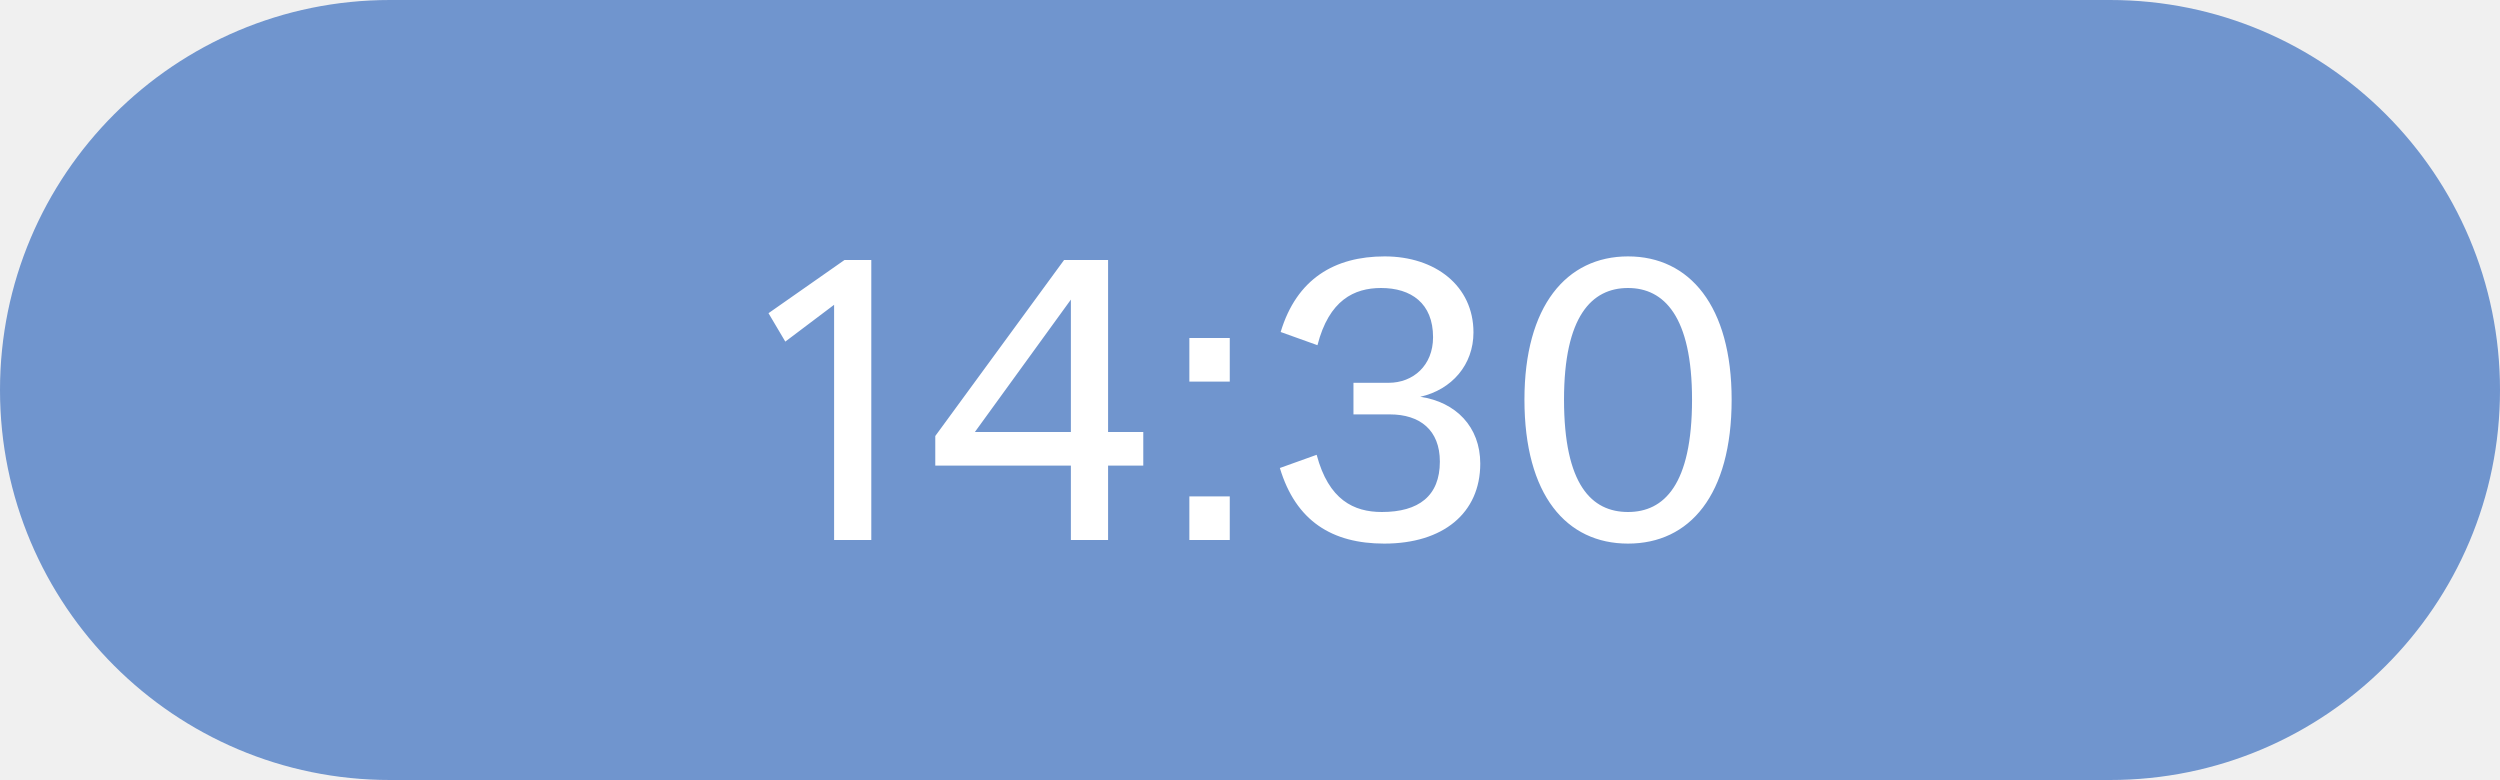
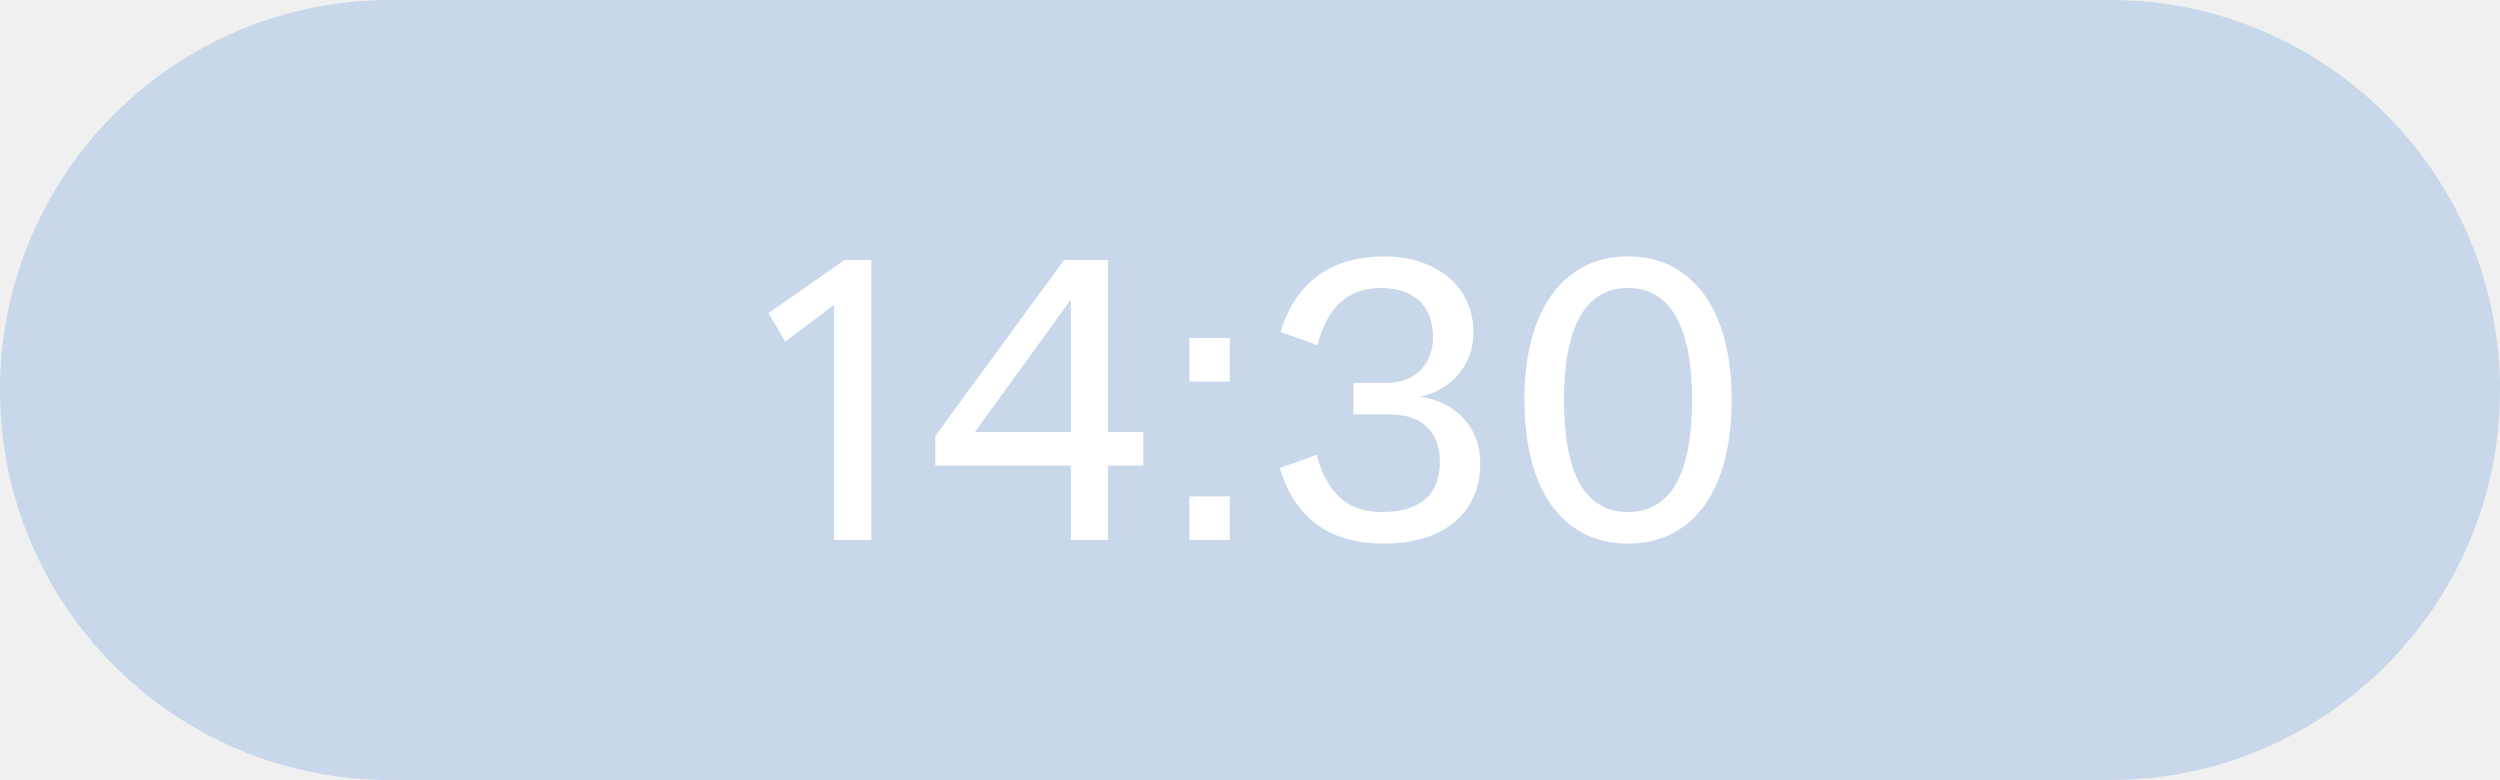
<svg xmlns="http://www.w3.org/2000/svg" width="125" height="39" viewBox="0 0 125 39" fill="none">
-   <rect width="125" height="39" rx="19.5" fill="#7095CE" />
-   <path d="M39.265 17.08L38.425 15.66L42.225 13H43.565V27H41.705V15.24L39.265 17.08ZM46.764 23.28V21.8L53.204 13H55.404V21.6H57.164V23.28H55.404V27H53.544V23.28H46.764ZM48.744 21.6H53.544V14.98L48.744 21.6ZM59.468 27V24.82H61.488V27H59.468ZM59.468 19.08V16.9H61.488V19.08H59.468ZM69.213 27.18C66.613 27.18 64.793 26.06 63.993 23.4L65.833 22.74C66.433 25 67.693 25.6 69.093 25.6C70.933 25.6 71.993 24.8 71.993 23.08C71.993 21.5 70.993 20.72 69.493 20.72H67.673V19.14H69.433C70.653 19.14 71.653 18.28 71.653 16.86C71.653 15.16 70.553 14.4 69.053 14.4C67.713 14.4 66.453 15 65.873 17.26L64.033 16.6C64.833 13.94 66.733 12.82 69.233 12.82C71.773 12.82 73.673 14.3 73.673 16.62C73.673 18.24 72.593 19.48 71.013 19.84C72.793 20.1 74.013 21.34 74.013 23.18C74.013 25.66 72.153 27.18 69.213 27.18ZM84.602 19.98C84.602 15.82 83.201 14.4 81.401 14.4C79.582 14.4 78.201 15.82 78.201 19.98C78.201 24.24 79.582 25.6 81.401 25.6C83.201 25.6 84.602 24.24 84.602 19.98ZM81.401 27.18C78.322 27.18 76.222 24.76 76.222 19.98C76.222 15.3 78.322 12.82 81.401 12.82C84.481 12.82 86.582 15.3 86.582 19.98C86.582 24.76 84.481 27.18 81.401 27.18Z" fill="white" />
+   <g clip-path="url(#clip0_318_26)">
+     <path d="M105.5 0H19.5C8.73 0 0 8.73 0 19.5C0 30.27 8.73 39 19.5 39H105.5C116.27 39 125 30.27 125 19.5C125 8.73 116.27 0 105.5 0Z" fill="#C9D7EA" />
+     <path d="M39.265 17.08L38.425 15.66L42.225 13H43.565V27H41.705V15.24L39.265 17.08ZM46.764 23.28V21.8L53.204 13H55.404V21.6H57.164V23.28H55.404V27H53.544V23.28H46.764ZM48.744 21.6H53.544V14.98L48.744 21.6ZM59.469 27V24.82H61.489V27H59.469ZM59.469 19.08V16.9H61.489V19.08H59.469ZM69.213 27.18C66.613 27.18 64.793 26.06 63.993 23.4L65.833 22.74C66.433 25 67.693 25.6 69.093 25.6C70.933 25.6 71.993 24.8 71.993 23.08C71.993 21.5 70.993 20.72 69.493 20.72H67.673V19.14H69.433C70.653 19.14 71.653 18.28 71.653 16.86C71.653 15.16 70.553 14.4 69.053 14.4C67.713 14.4 66.453 15 65.873 17.26L64.033 16.6C64.833 13.94 66.733 12.82 69.233 12.82C71.773 12.82 73.673 14.3 73.673 16.62C73.673 18.24 72.593 19.48 71.013 19.84C72.793 20.1 74.013 21.34 74.013 23.18C74.013 25.66 72.153 27.18 69.213 27.18ZM84.602 19.98C84.602 15.82 83.202 14.4 81.402 14.4C79.582 14.4 78.202 15.82 78.202 19.98C78.202 24.24 79.582 25.6 81.402 25.6C83.202 25.6 84.602 24.24 84.602 19.98ZM81.402 27.18C78.322 27.18 76.222 24.76 76.222 19.98C76.222 15.3 78.322 12.82 81.402 12.82C84.482 12.82 86.582 15.3 86.582 19.98C86.582 24.76 84.482 27.18 81.402 27.18Z" fill="white" />
+   </g>
+   <defs>
+     <clipPath id="clip0_318_26">
+       <rect width="125" height="39" fill="white" />
+     </clipPath>
+   </defs>
</svg>
